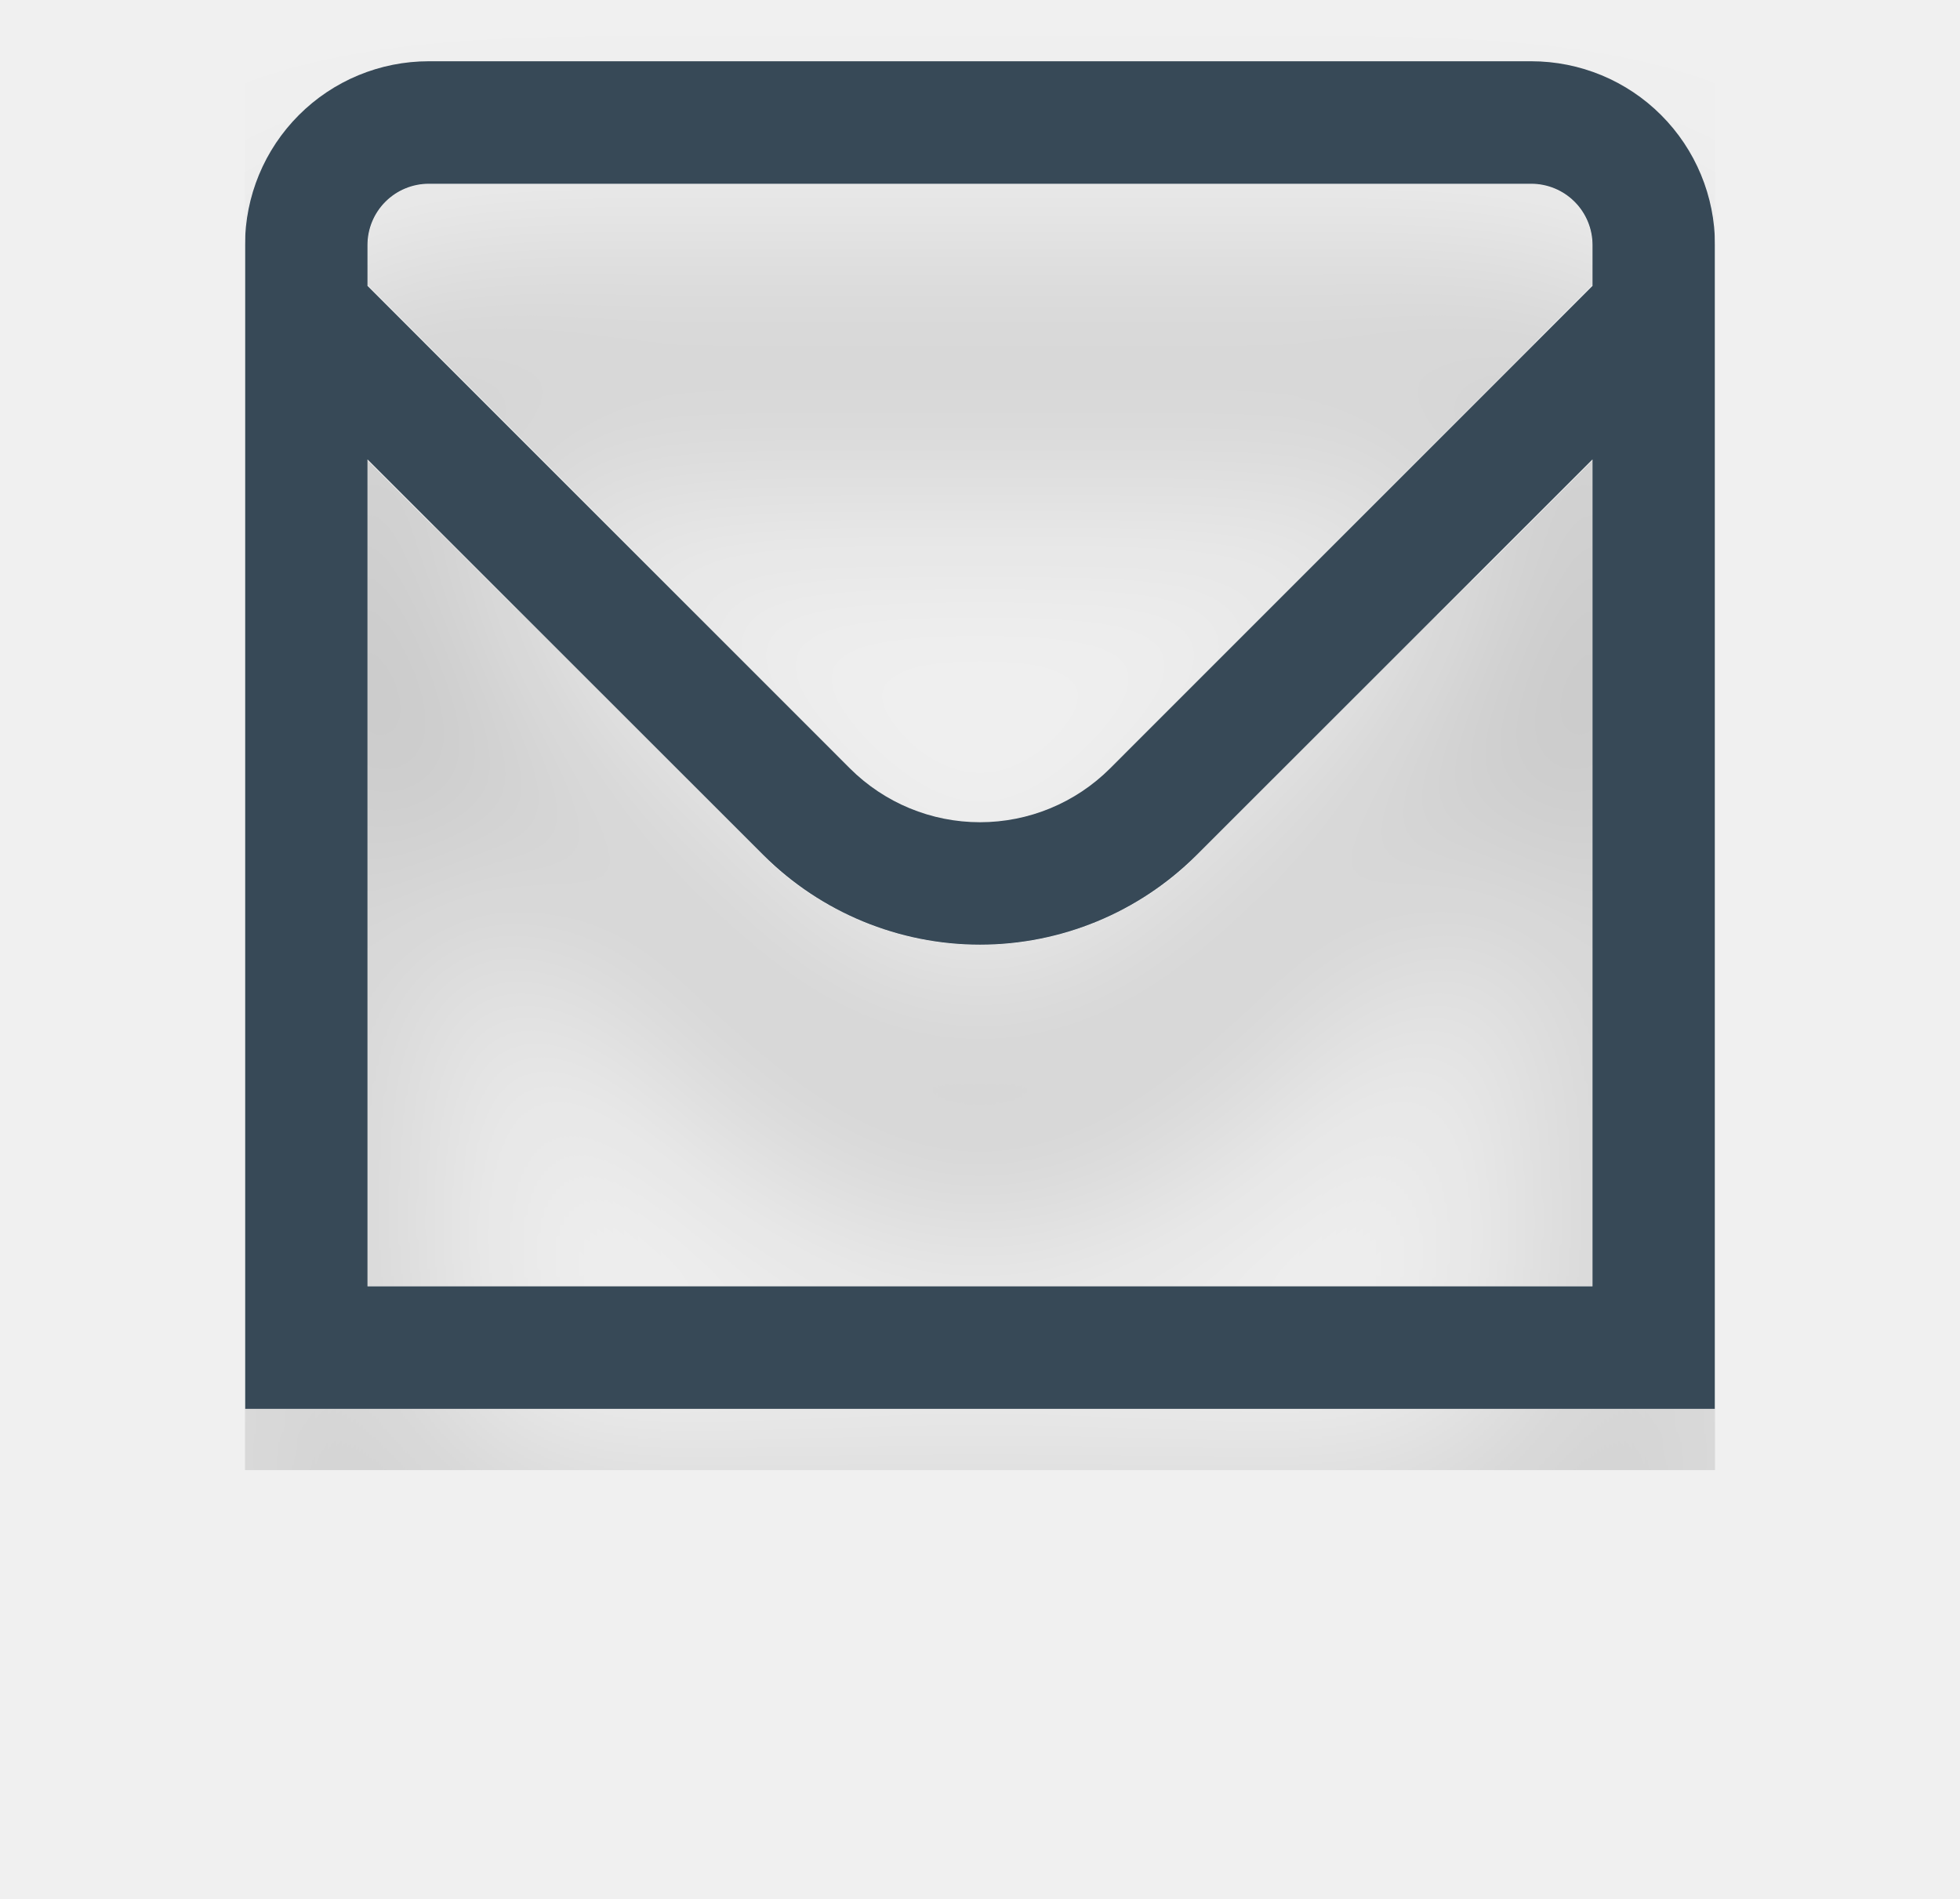
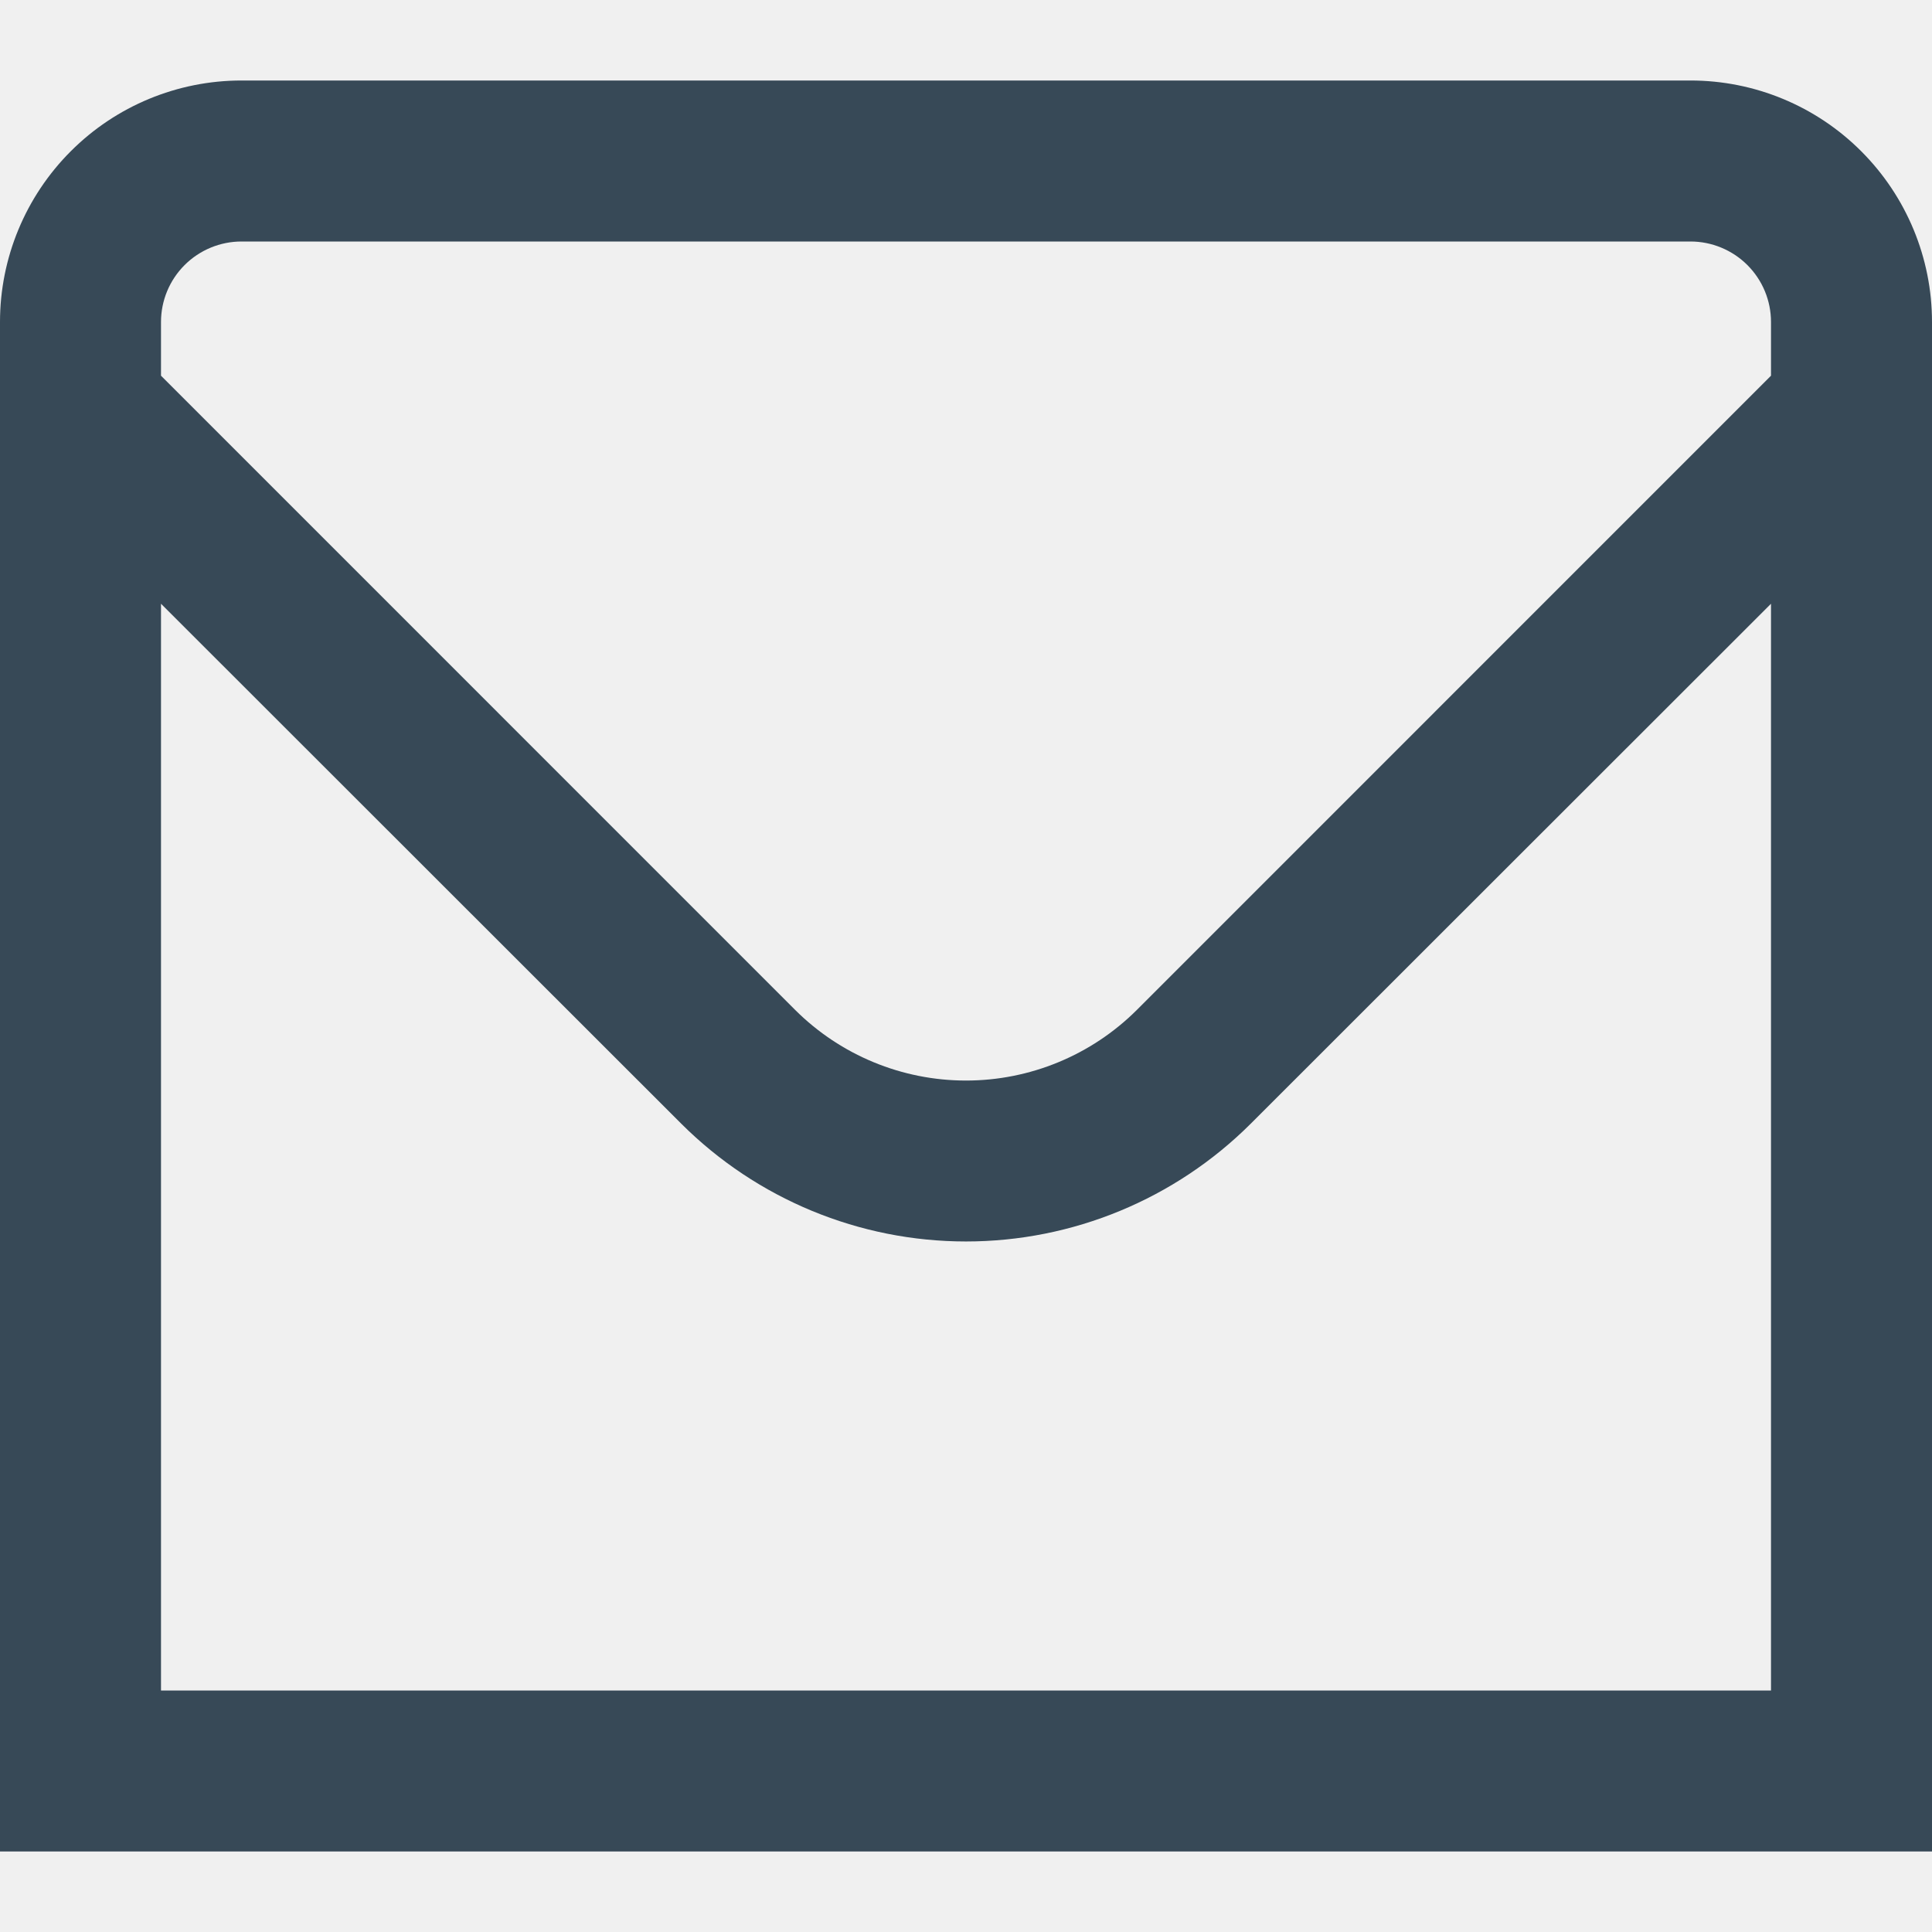
- <svg xmlns="http://www.w3.org/2000/svg" width="32" height="31" viewBox="0 0 32 31" fill="none">
-   <g clip-path="url(#clip0_403_3612)" filter="url(#filter0_d_403_3612)">
-     <path d="M25 1H7C6.204 1 5.441 1.316 4.879 1.879C4.316 2.442 4 3.205 4 4V23H28V4C28 3.205 27.684 2.442 27.121 1.879C26.559 1.316 25.796 1 25 1V1ZM7 3H25C25.265 3 25.52 3.106 25.707 3.293C25.895 3.481 26 3.735 26 4V4.667L18.122 12.546C17.558 13.108 16.795 13.423 16 13.423C15.205 13.423 14.442 13.108 13.878 12.546L6 4.667V4C6 3.735 6.105 3.481 6.293 3.293C6.48 3.106 6.735 3 7 3V3ZM6 21V7.5L12.464 13.96C13.403 14.896 14.674 15.422 16 15.422C17.326 15.422 18.597 14.896 19.536 13.96L26 7.5V21H6Z" fill="#374957" />
+ <svg xmlns="http://www.w3.org/2000/svg" width="24" height="24" viewBox="0 0 24 24" fill="none">
+   <g clip-path="url(#clip0_403_3612)">
+     <path d="M21 1H3C2.204 1 1.441 1.316 0.879 1.879C0.316 2.442 0 3.205 0 4L0 23H24V4C24 3.205 23.684 2.442 23.121 1.879C22.559 1.316 21.796 1 21 1V1ZM3 3H21C21.265 3 21.52 3.106 21.707 3.293C21.895 3.481 22 3.735 22 4V4.667L14.122 12.546C13.558 13.108 12.795 13.423 12 13.423C11.205 13.423 10.442 13.108 9.878 12.546L2 4.667V4C2 3.735 2.105 3.481 2.293 3.293C2.48 3.106 2.735 3 3 3V3ZM2 21V7.5L8.464 13.96C9.403 14.896 10.674 15.422 12 15.422C13.326 15.422 14.597 14.896 15.536 13.96L22 7.5V21H2Z" fill="#374957" />
  </g>
  <defs>
-     <filter id="filter0_d_403_3612" x="0" y="0" width="32" height="32" filterUnits="userSpaceOnUse" color-interpolation-filters="sRGB">
-       <feFlood flood-opacity="0" result="BackgroundImageFix" />
-       <feColorMatrix in="SourceAlpha" type="matrix" values="0 0 0 0 0 0 0 0 0 0 0 0 0 0 0 0 0 0 127 0" result="hardAlpha" />
-       <feOffset dy="4" />
-       <feGaussianBlur stdDeviation="2" />
-       <feComposite in2="hardAlpha" operator="out" />
-       <feColorMatrix type="matrix" values="0 0 0 0 0 0 0 0 0 0 0 0 0 0 0 0 0 0 0.25 0" />
-       <feBlend mode="normal" in2="BackgroundImageFix" result="effect1_dropShadow_403_3612" />
-       <feBlend mode="normal" in="SourceGraphic" in2="effect1_dropShadow_403_3612" result="shape" />
-     </filter>
    <clipPath id="clip0_403_3612">
-       <rect width="24" height="24" fill="white" transform="translate(4)" />
+       <rect width="24" height="24" fill="white" />
    </clipPath>
  </defs>
</svg>
